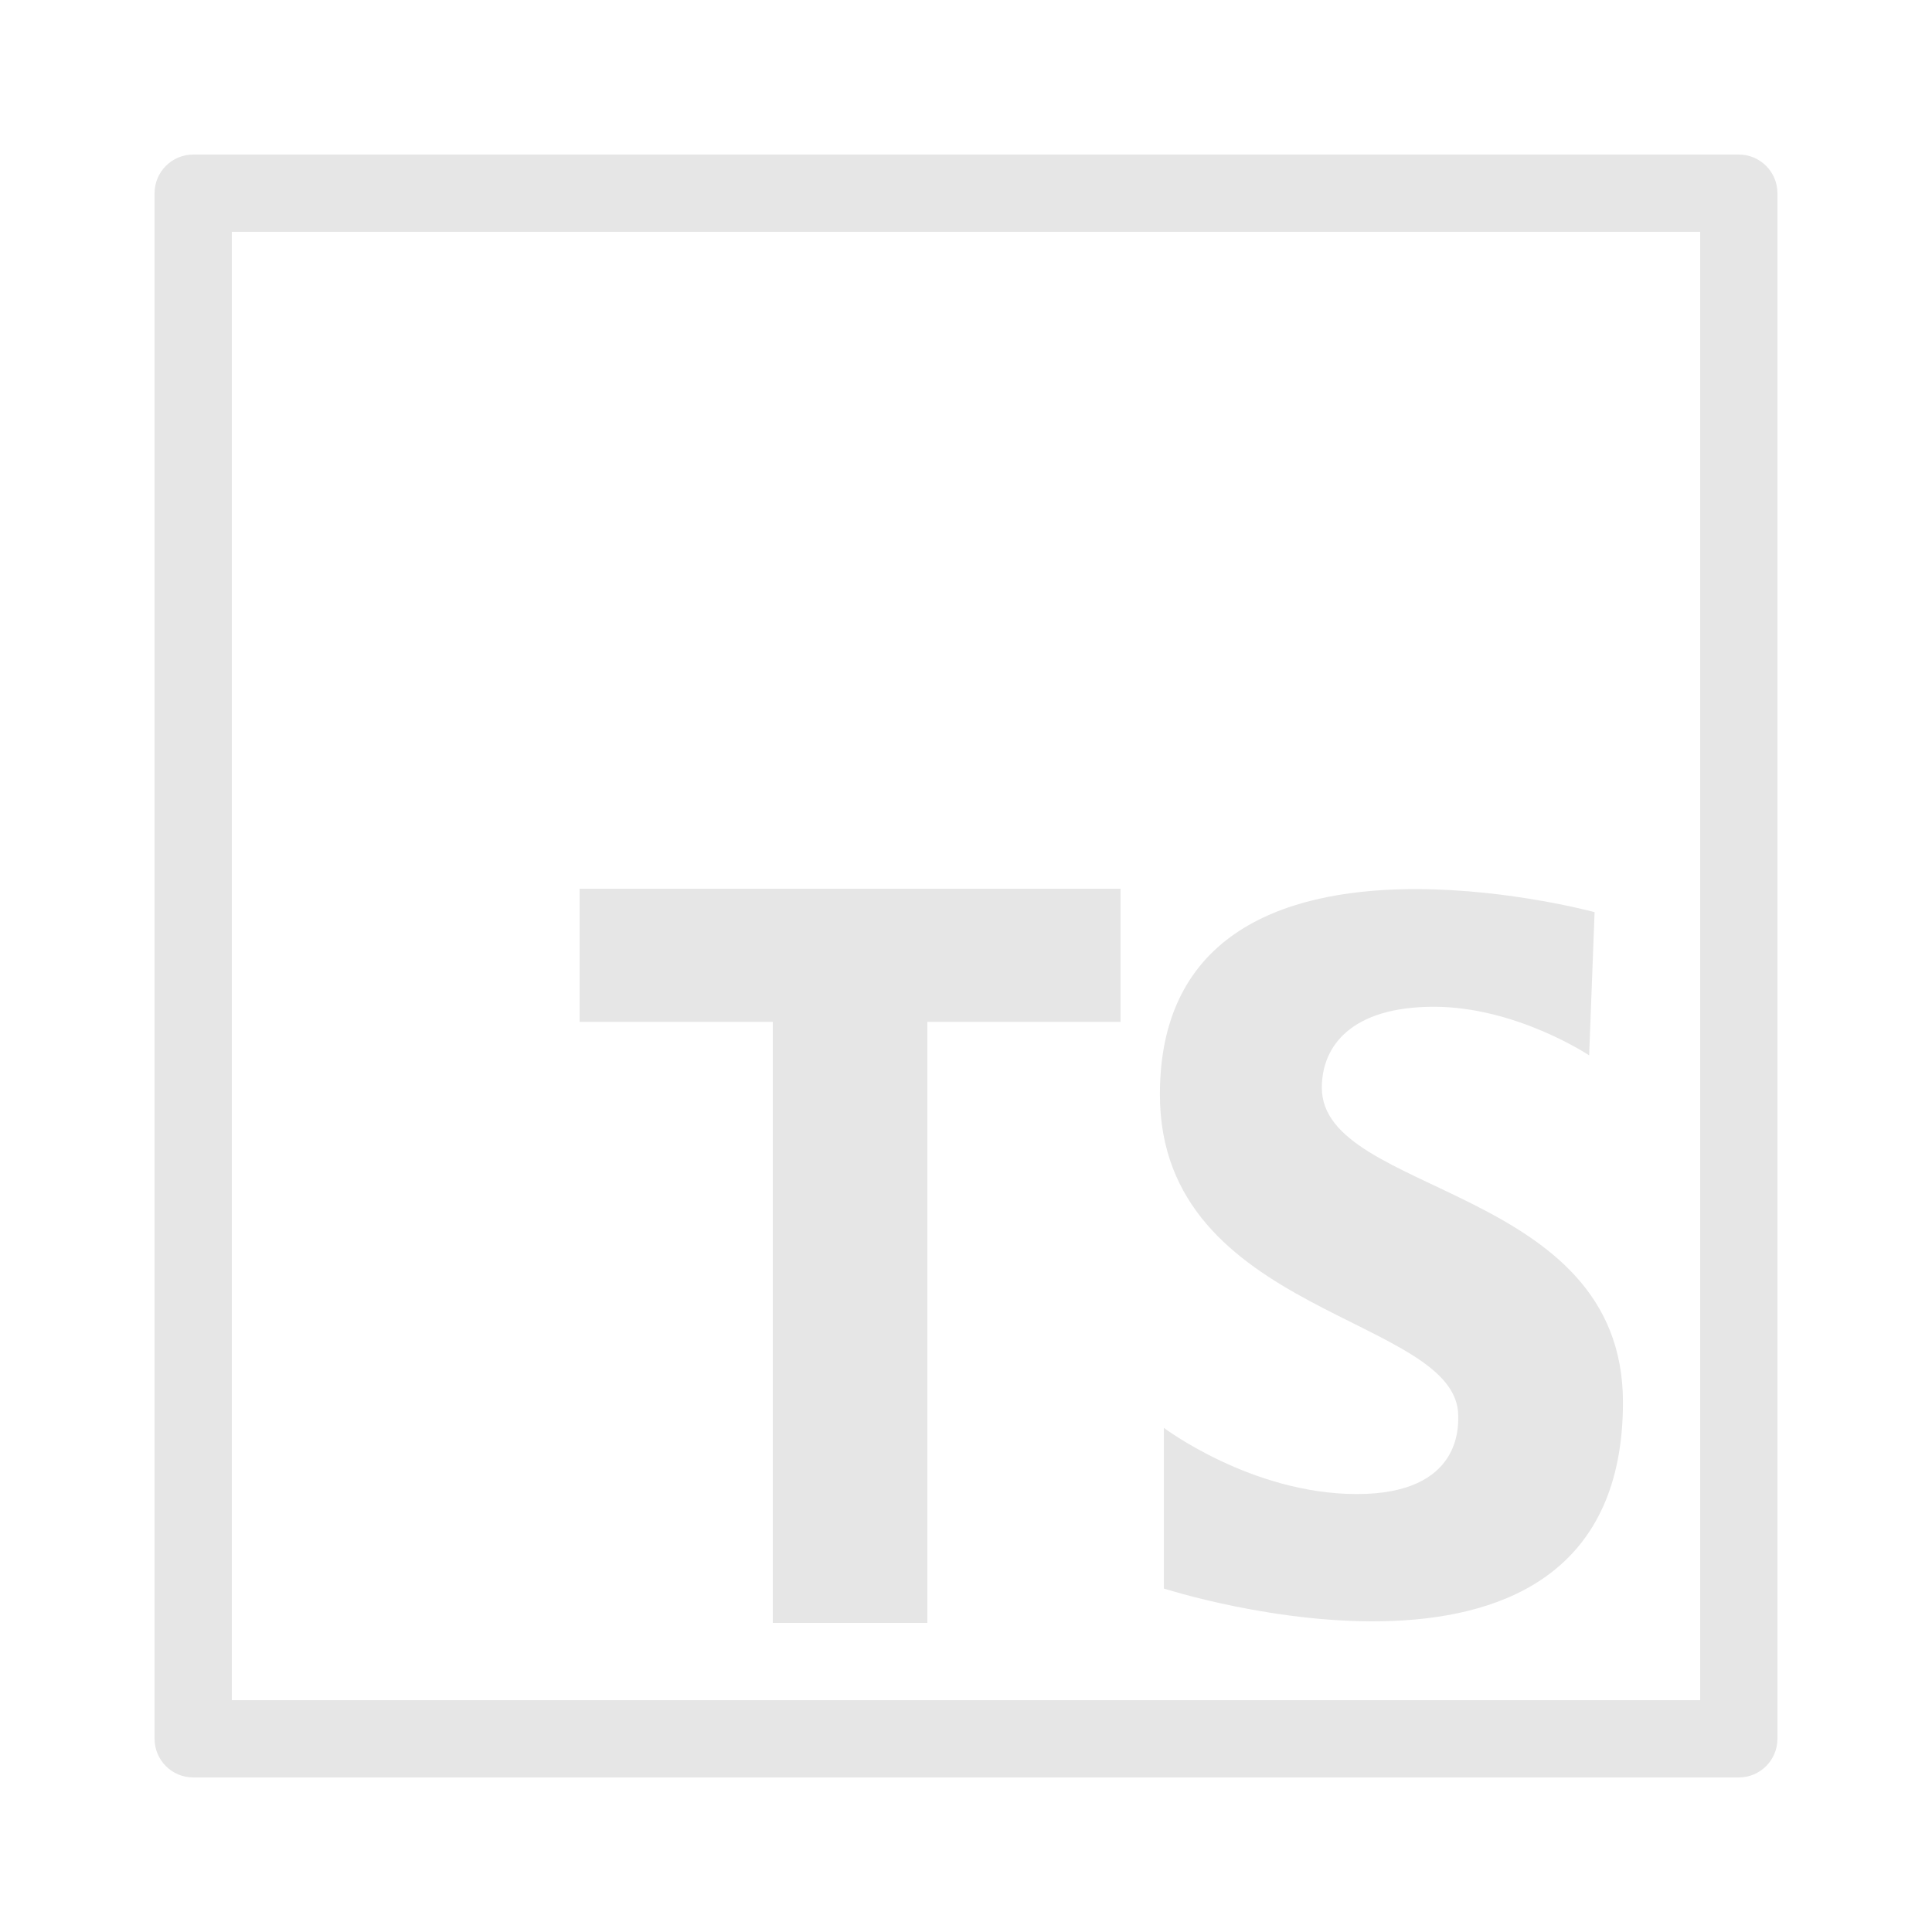
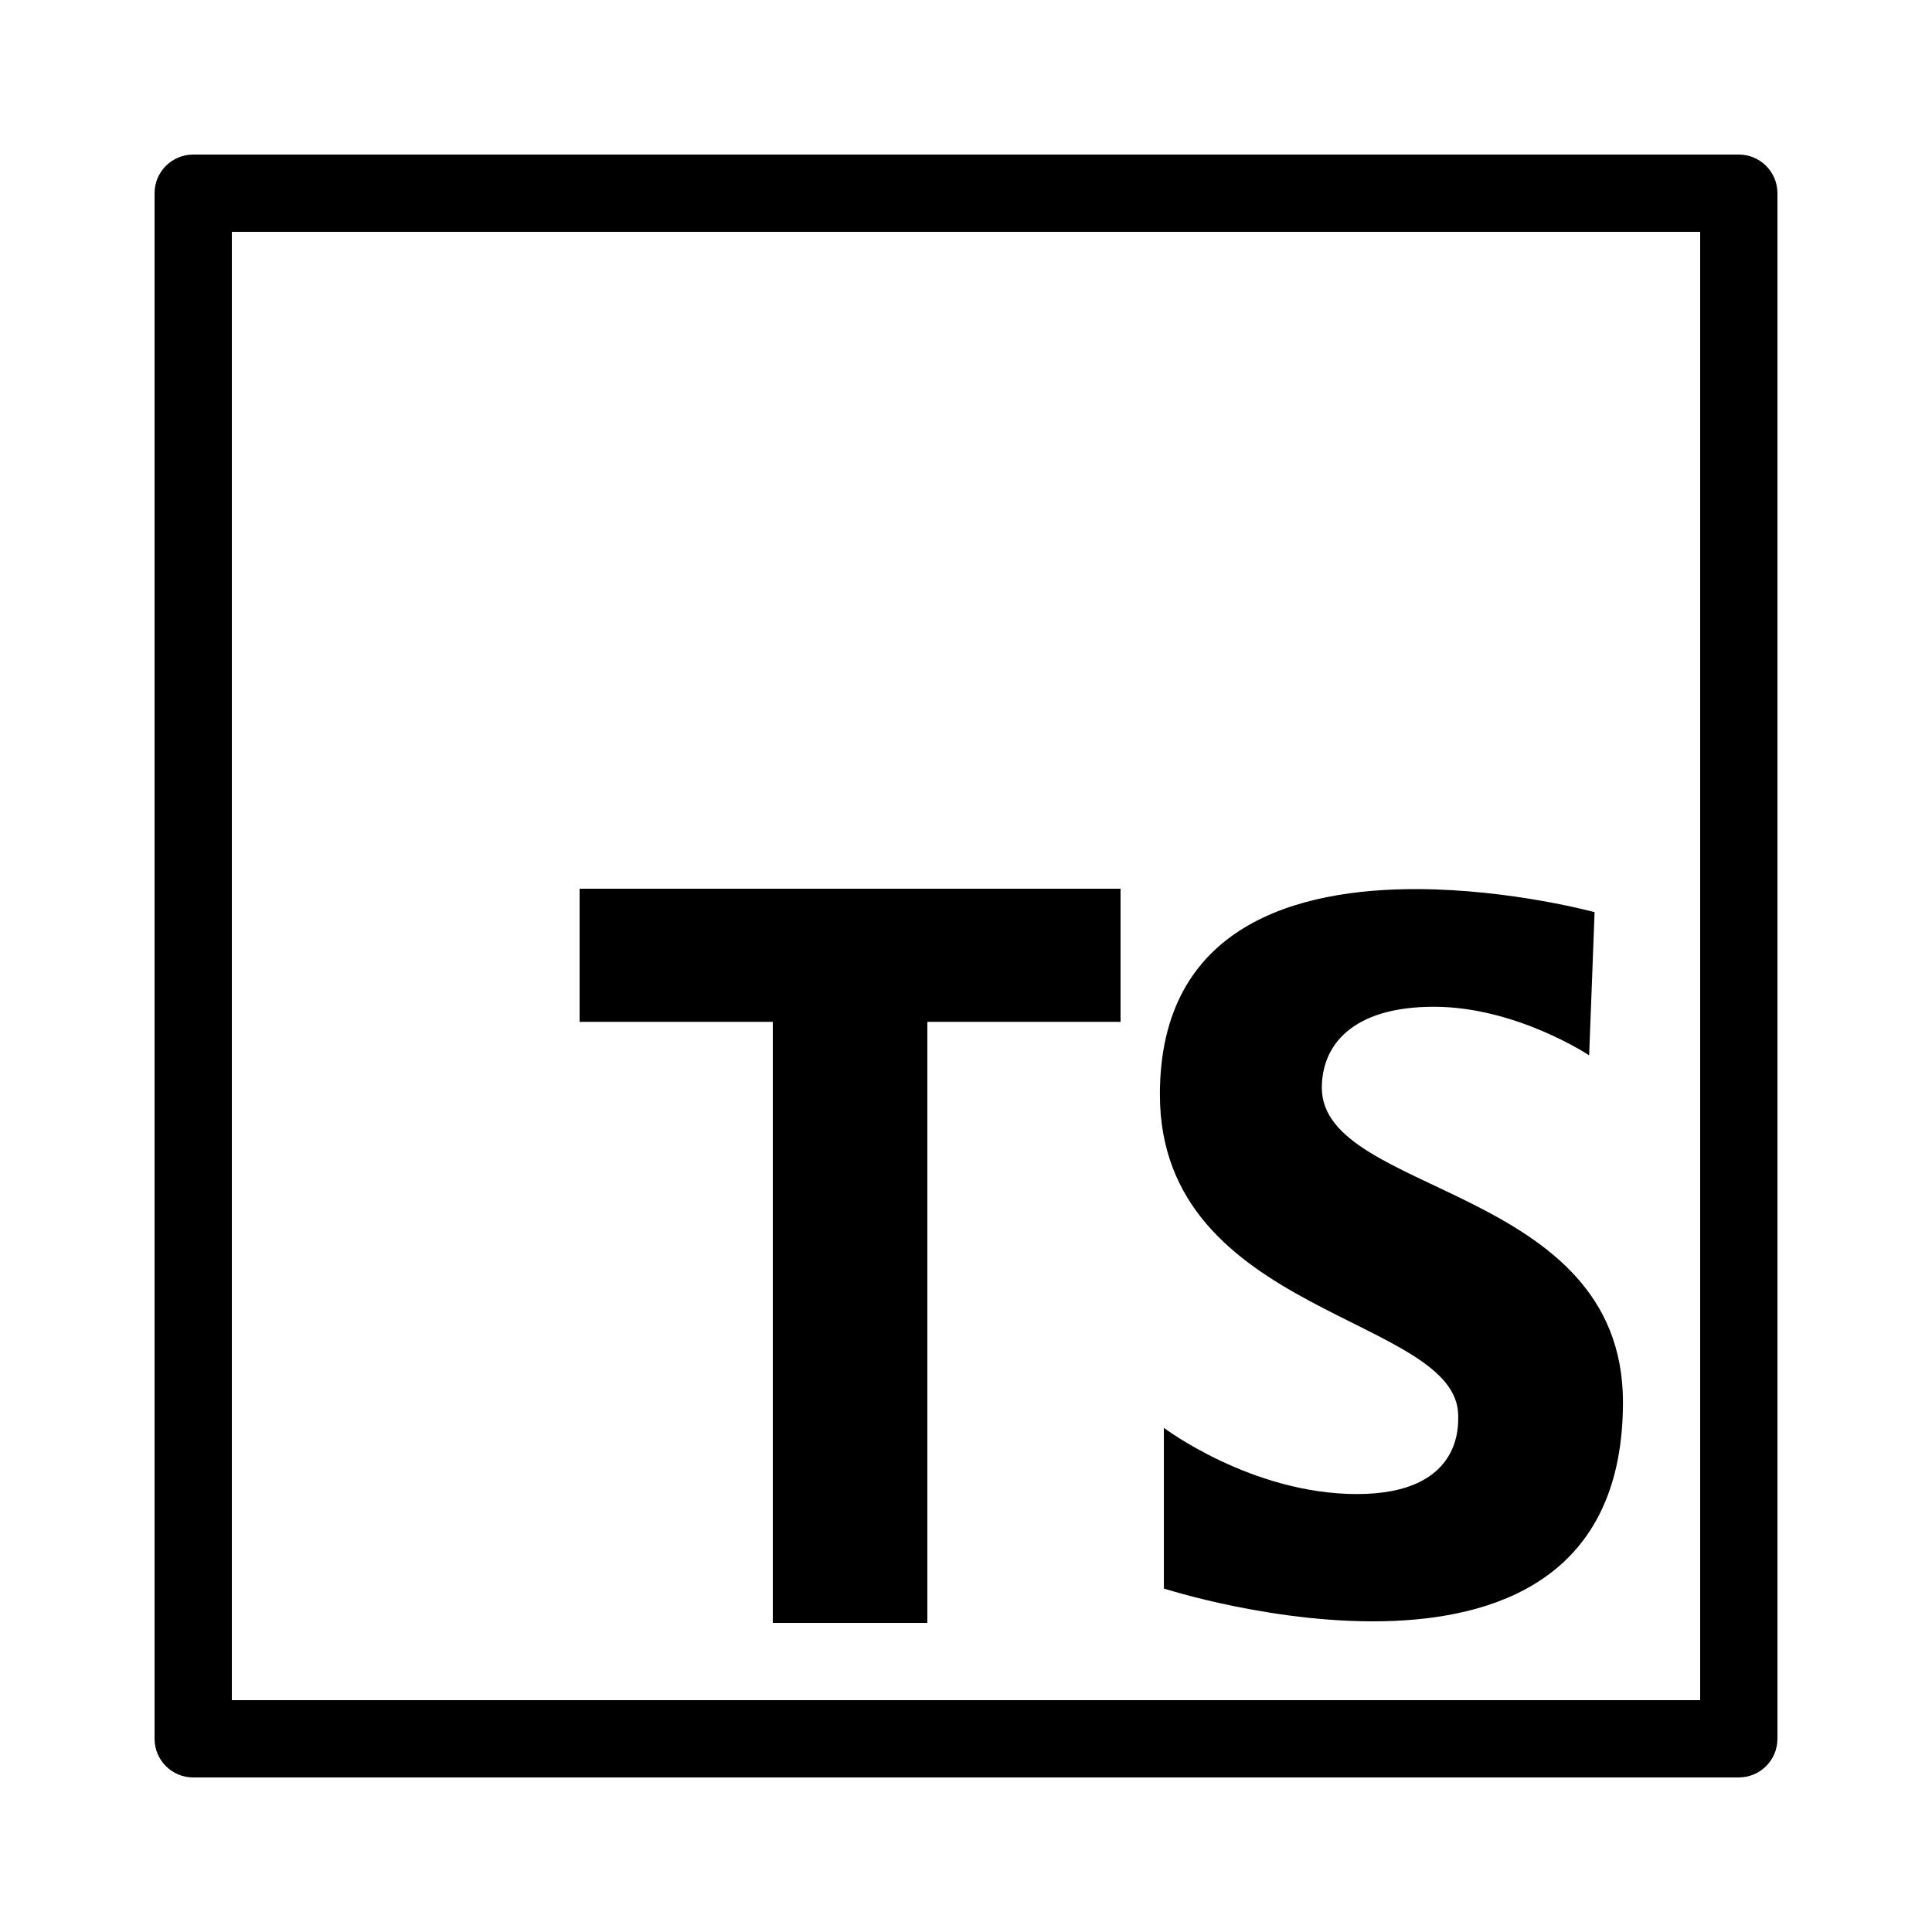
- <svg xmlns="http://www.w3.org/2000/svg" fill="#e6e6e6" viewBox="0 0 50 50" width="50px" height="50px">
+ <svg xmlns="http://www.w3.org/2000/svg" fill="#000" viewBox="0 0 50 50" width="50px" height="50px">
  <path d="M 5 4 A 1 1 0 0 0 4 5 L 4 45 A 1 1 0 0 0 5 46 L 45 46 A 1 1 0 0 0 46 45 L 46 5 A 1 1 0 0 0 45 4 L 5 4 z M 6 6 L 44 6 L 44 44 L 6 44 L 6 6 z M 15 23 L 15 26.445 L 20 26.445 L 20 42 L 24 42 L 24 26.445 L 29 26.445 L 29 23 L 15 23 z M 36.691 23.01 C 33.577 22.997 30.018 23.941 30.018 28.324 C 30.018 34.054 37.738 34.056 37.738 36.641 C 37.738 36.886 37.842 38.666 35.117 38.666 C 32.392 38.666 30.121 36.953 30.121 36.953 L 30.121 41.111 C 30.121 41.111 42.002 44.954 42.002 36.289 C 42.001 30.664 34.209 30.945 34.209 28.15 C 34.209 27.067 34.978 26.055 37.109 26.055 C 39.24 26.055 41.127 27.312 41.127 27.312 L 41.268 23.607 C 41.268 23.607 39.114 23.019 36.691 23.01 z" />
</svg>
